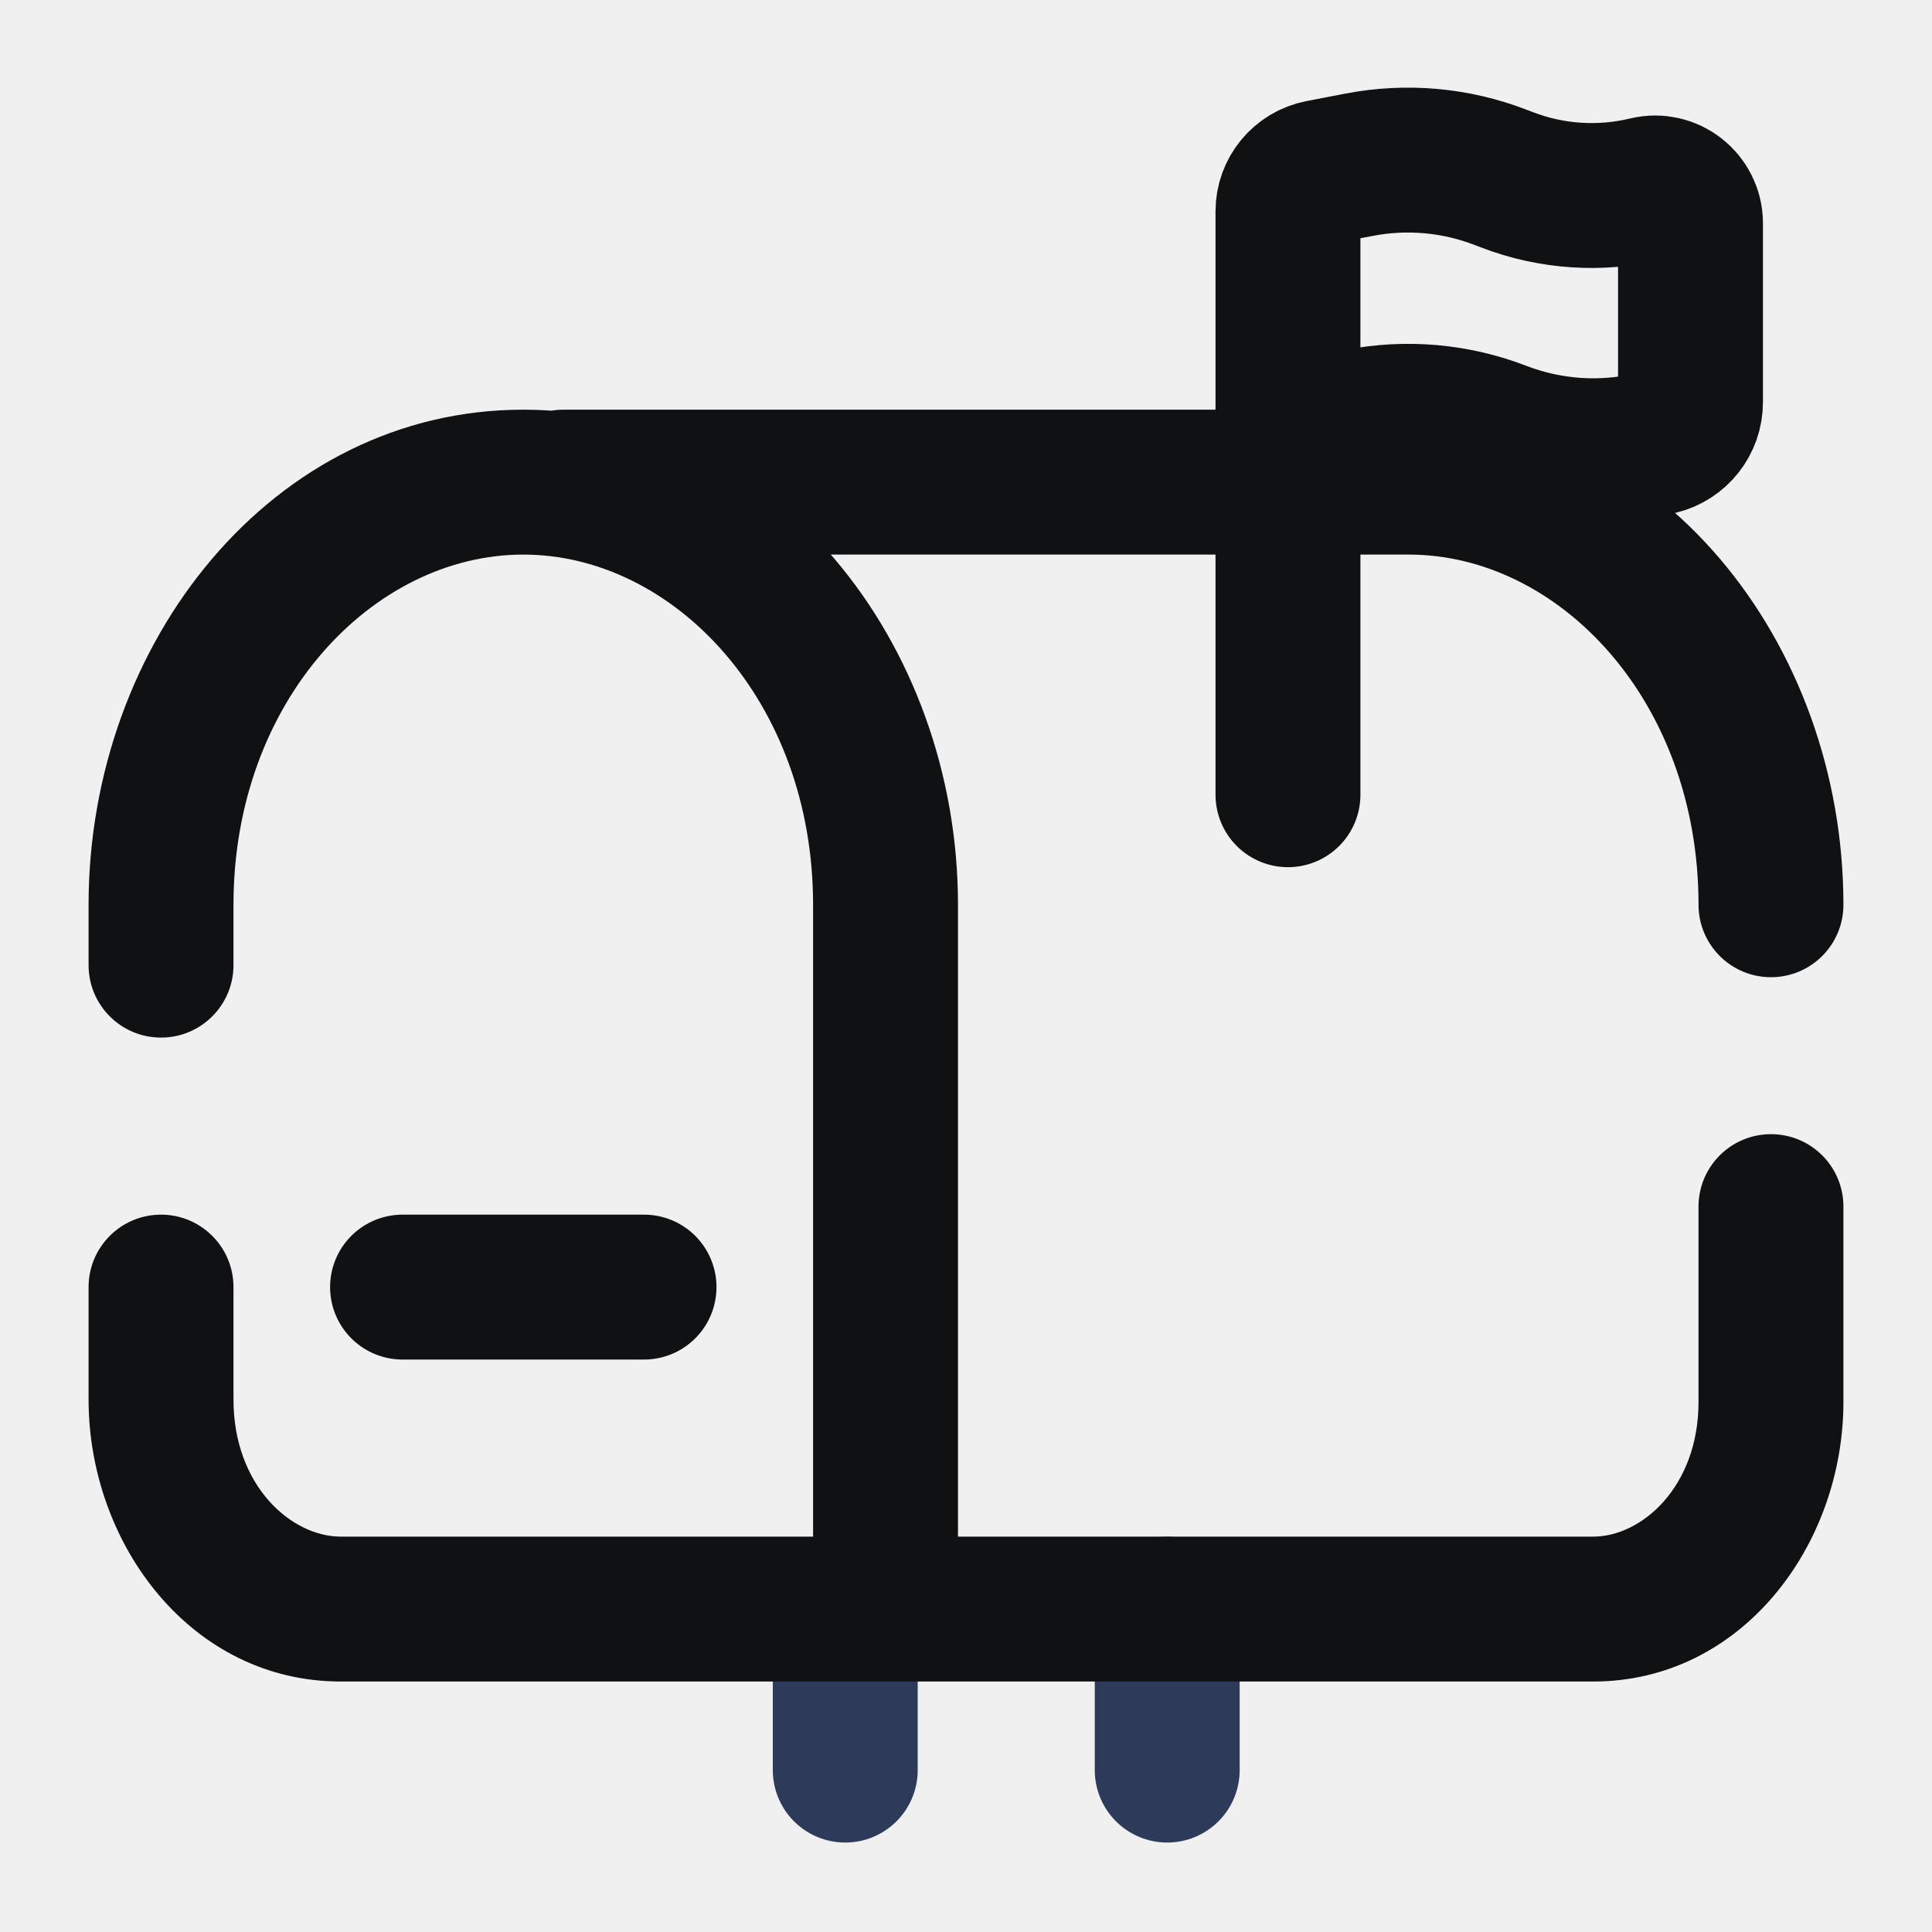
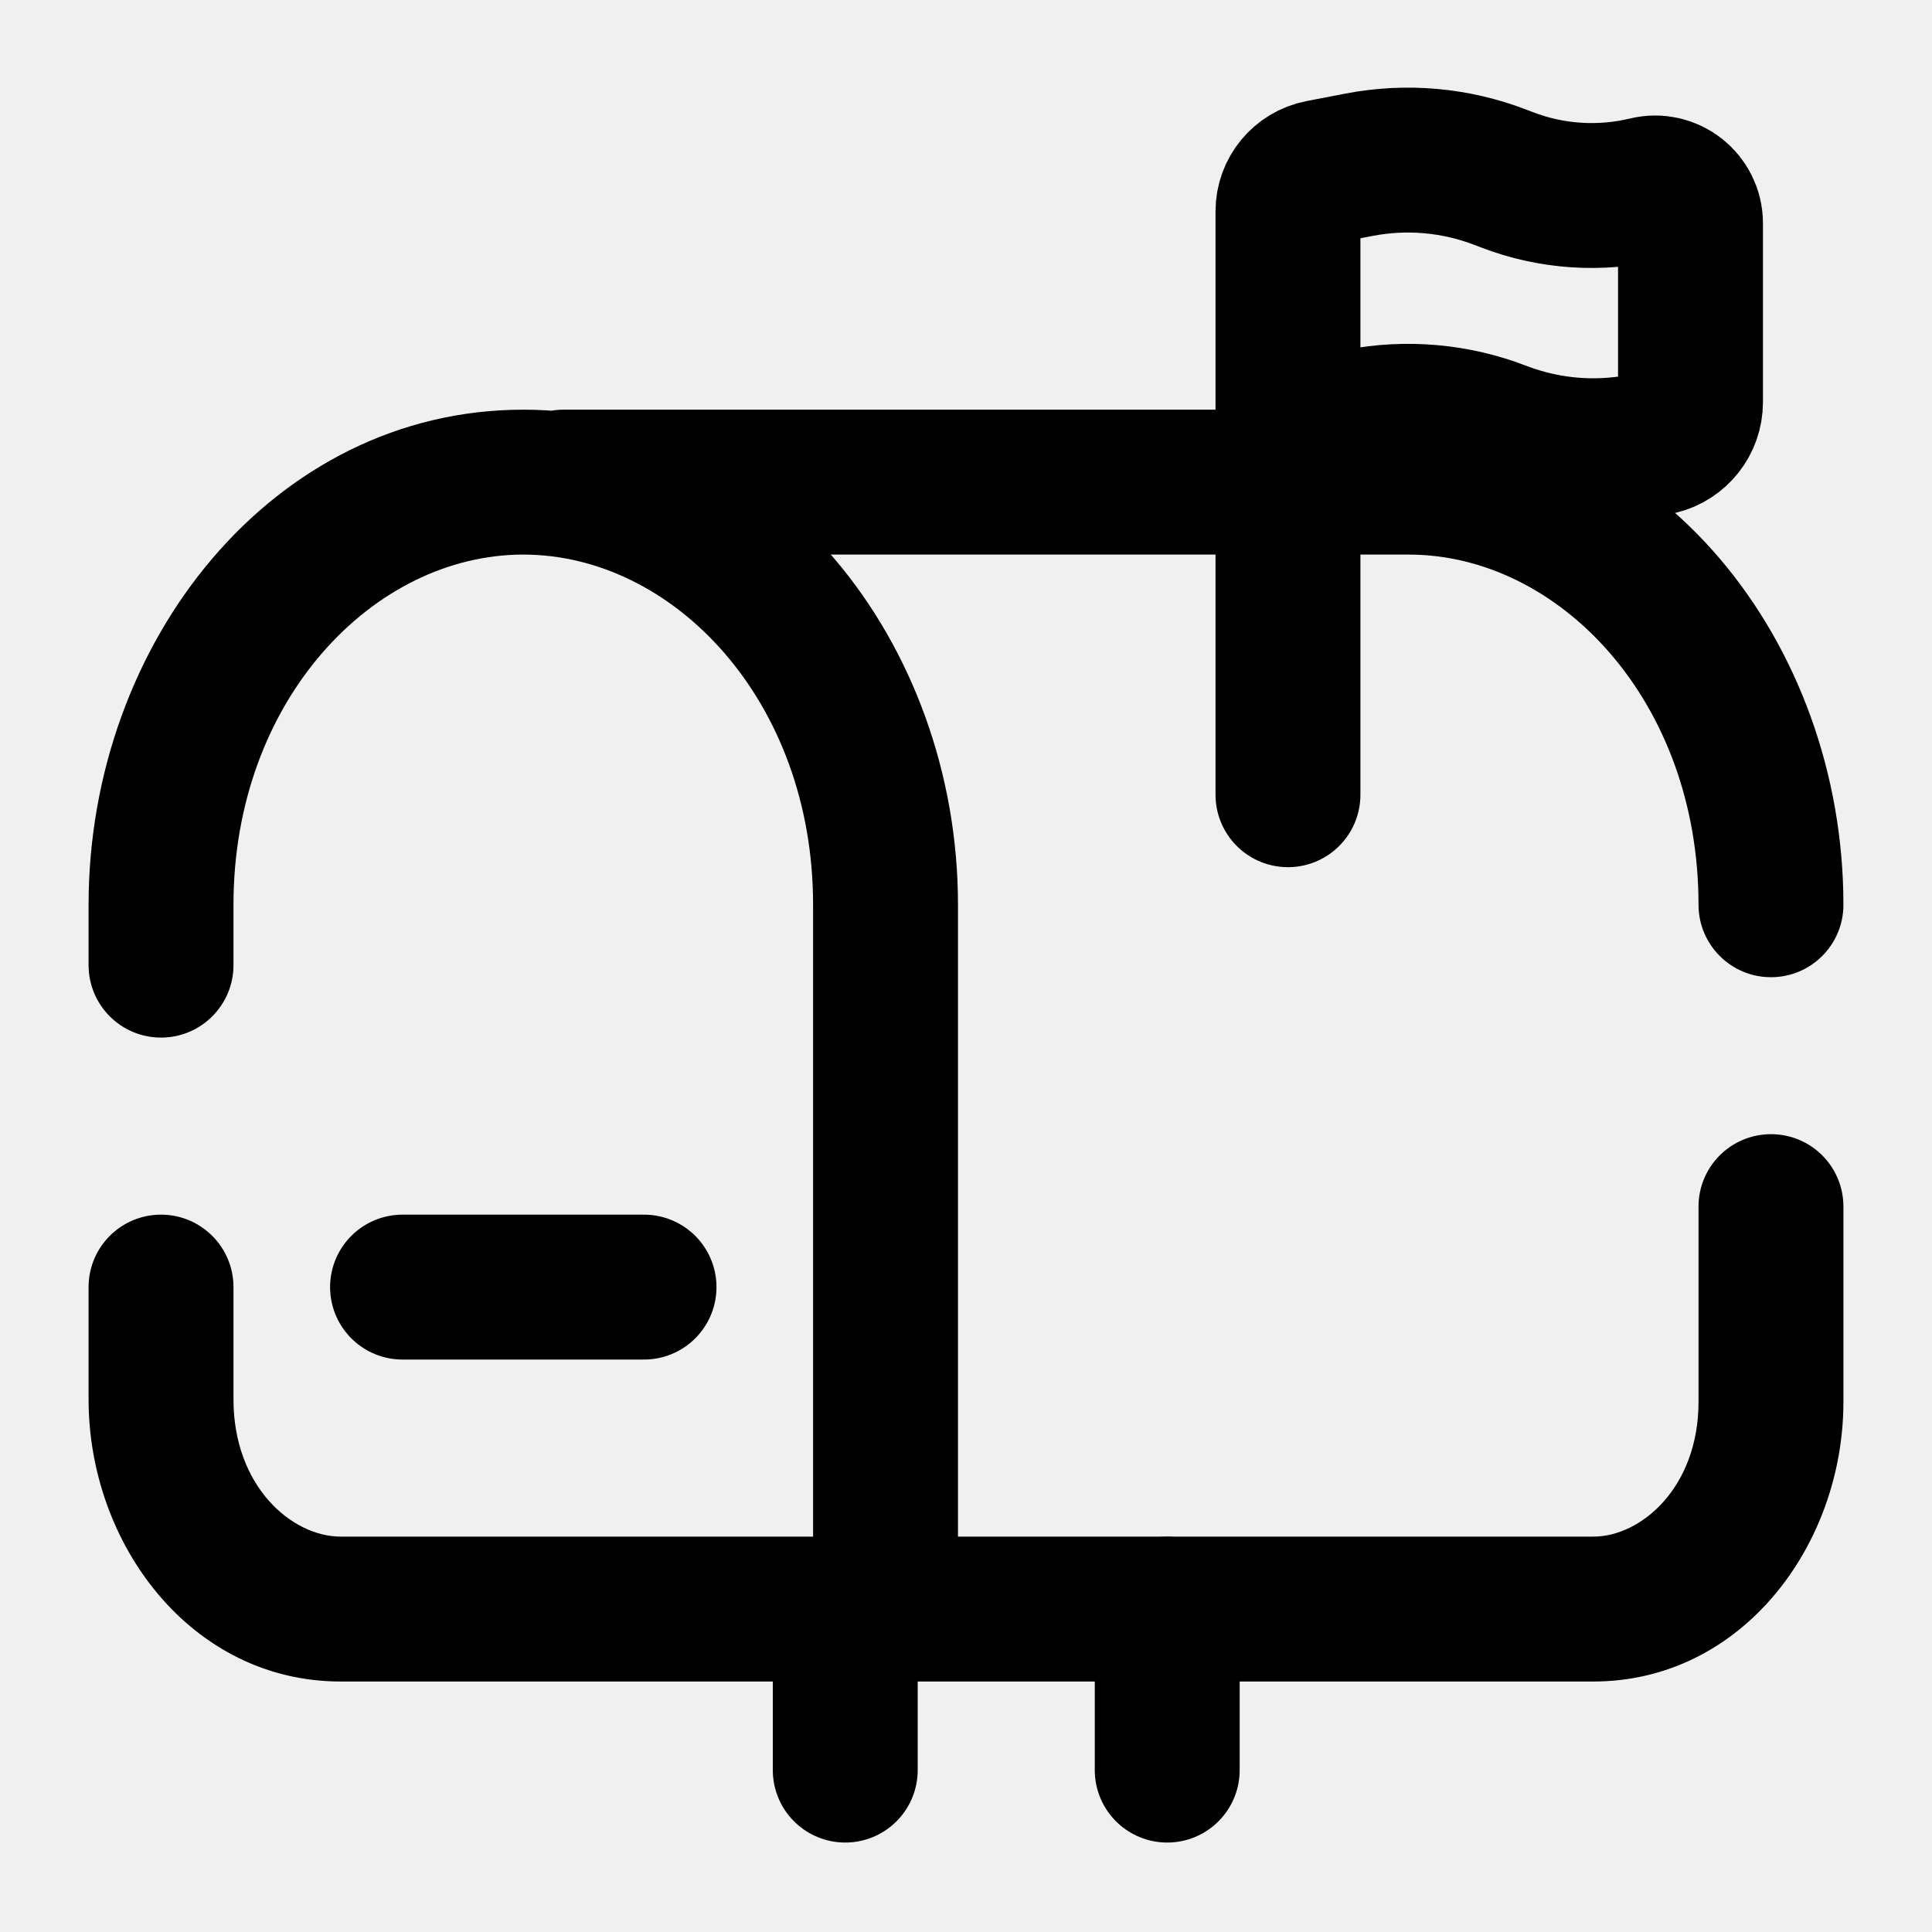
<svg xmlns="http://www.w3.org/2000/svg" width="20" height="20" viewBox="0 0 20 20" fill="none">
  <g clip-path="url(#clip0_338_11959)">
-     <path d="M8.75 18.324V16.658M12.083 18.324V16.658" stroke="#2E3A59" stroke-width="1.5" stroke-linecap="round" />
-     <path d="M9.167 16.657V17.407H9.917V16.657H9.167ZM0.917 9.991C0.917 10.405 1.252 10.741 1.667 10.741C2.081 10.741 2.417 10.405 2.417 9.991H0.917ZM2.417 13.324C2.417 12.91 2.081 12.574 1.667 12.574C1.252 12.574 0.917 12.91 0.917 13.324H2.417ZM11.667 15.907C11.252 15.907 10.917 16.243 10.917 16.657C10.917 17.072 11.252 17.407 11.667 17.407V15.907ZM17.583 9.366C17.583 9.78 17.919 10.116 18.333 10.116C18.748 10.116 19.083 9.78 19.083 9.366H17.583ZM14.583 4.241C14.169 4.241 13.833 4.577 13.833 4.991C13.833 5.405 14.169 5.741 14.583 5.741V4.241ZM19.083 12.491C19.083 12.076 18.748 11.741 18.333 11.741C17.919 11.741 17.583 12.076 17.583 12.491H19.083ZM5.833 4.241C5.419 4.241 5.083 4.577 5.083 4.991C5.083 5.405 5.419 5.741 5.833 5.741V4.241ZM7.5 15.907C7.086 15.907 6.75 16.243 6.75 16.657C6.75 17.072 7.086 17.407 7.5 17.407V15.907ZM12.5 17.407C12.914 17.407 13.25 17.072 13.25 16.657C13.25 16.243 12.914 15.907 12.5 15.907V17.407ZM9.167 15.907H3.527V17.407H9.167V15.907ZM3.527 15.907C3.018 15.907 2.417 15.384 2.417 14.487H0.917C0.917 15.987 1.981 17.407 3.527 17.407V15.907ZM5.417 5.741C6.969 5.741 8.417 7.251 8.417 9.366H9.917C9.917 6.648 8.006 4.241 5.417 4.241V5.741ZM5.417 4.241C2.827 4.241 0.917 6.648 0.917 9.366H2.417C2.417 7.251 3.864 5.741 5.417 5.741V4.241ZM8.417 14.157V16.657H9.917V14.157H8.417ZM8.417 9.366V14.157H9.917V9.366H8.417ZM2.417 9.991V9.366H0.917V9.991H2.417ZM2.417 14.487V13.324H0.917V14.487H2.417ZM16.494 15.907H11.667V17.407H16.494V15.907ZM17.583 14.512C17.583 15.395 16.991 15.907 16.494 15.907V17.407C18.029 17.407 19.083 15.998 19.083 14.512H17.583ZM19.083 9.366C19.083 6.648 17.173 4.241 14.583 4.241V5.741C16.136 5.741 17.583 7.251 17.583 9.366H19.083ZM17.583 12.491V14.512H19.083V12.491H17.583ZM5.833 5.741H15V4.241H5.833V5.741ZM7.5 17.407H12.5V15.907H7.5V17.407Z" fill="#101113" />
-     <path d="M4.167 13.324H6.667" stroke="#101113" stroke-width="1.5" stroke-linecap="round" />
-     <path d="M13.333 8.227V4.5M13.333 4.5V2.187C13.333 1.99 13.473 1.821 13.666 1.783L14.071 1.705C14.562 1.611 15.068 1.656 15.534 1.836L15.6 1.861C16.062 2.039 16.567 2.072 17.049 1.956C17.279 1.901 17.5 2.075 17.5 2.312V4.163C17.5 4.361 17.365 4.532 17.173 4.579L17.117 4.592C16.591 4.719 16.039 4.682 15.534 4.488C15.068 4.308 14.562 4.263 14.071 4.358L13.333 4.5Z" stroke="#101113" stroke-width="1.5" stroke-linecap="round" />
+     <path d="M8.75 18.324V16.658M12.083 18.324V16.658" stroke="currentColor" stroke-width="1.5" stroke-linecap="round" />
+     <path d="M9.167 16.657V17.407H9.917V16.657H9.167ZM0.917 9.991C0.917 10.405 1.252 10.741 1.667 10.741C2.081 10.741 2.417 10.405 2.417 9.991H0.917ZM2.417 13.324C2.417 12.91 2.081 12.574 1.667 12.574C1.252 12.574 0.917 12.91 0.917 13.324H2.417ZM11.667 15.907C11.252 15.907 10.917 16.243 10.917 16.657C10.917 17.072 11.252 17.407 11.667 17.407V15.907ZM17.583 9.366C17.583 9.78 17.919 10.116 18.333 10.116C18.748 10.116 19.083 9.78 19.083 9.366H17.583ZM14.583 4.241C14.169 4.241 13.833 4.577 13.833 4.991C13.833 5.405 14.169 5.741 14.583 5.741V4.241ZM19.083 12.491C19.083 12.076 18.748 11.741 18.333 11.741C17.919 11.741 17.583 12.076 17.583 12.491H19.083ZM5.833 4.241C5.419 4.241 5.083 4.577 5.083 4.991C5.083 5.405 5.419 5.741 5.833 5.741V4.241ZM7.5 15.907C7.086 15.907 6.75 16.243 6.75 16.657C6.75 17.072 7.086 17.407 7.5 17.407V15.907ZM12.5 17.407C12.914 17.407 13.25 17.072 13.25 16.657C13.25 16.243 12.914 15.907 12.5 15.907V17.407ZM9.167 15.907H3.527V17.407H9.167V15.907ZM3.527 15.907C3.018 15.907 2.417 15.384 2.417 14.487H0.917C0.917 15.987 1.981 17.407 3.527 17.407V15.907ZM5.417 5.741C6.969 5.741 8.417 7.251 8.417 9.366H9.917C9.917 6.648 8.006 4.241 5.417 4.241V5.741ZM5.417 4.241C2.827 4.241 0.917 6.648 0.917 9.366H2.417C2.417 7.251 3.864 5.741 5.417 5.741V4.241ZM8.417 14.157V16.657H9.917V14.157H8.417ZM8.417 9.366V14.157H9.917V9.366H8.417ZM2.417 9.991V9.366H0.917V9.991H2.417ZM2.417 14.487V13.324H0.917V14.487H2.417ZM16.494 15.907H11.667V17.407H16.494V15.907ZM17.583 14.512C17.583 15.395 16.991 15.907 16.494 15.907V17.407C18.029 17.407 19.083 15.998 19.083 14.512H17.583ZM19.083 9.366C19.083 6.648 17.173 4.241 14.583 4.241V5.741C16.136 5.741 17.583 7.251 17.583 9.366H19.083ZM17.583 12.491V14.512H19.083V12.491H17.583ZM5.833 5.741H15V4.241H5.833V5.741ZM7.5 17.407H12.5V15.907H7.5V17.407Z" fill="currentColor" />
+     <path d="M4.167 13.324H6.667" stroke="currentColor" stroke-width="1.5" stroke-linecap="round" />
+     <path d="M13.333 8.227V4.5M13.333 4.5V2.187C13.333 1.99 13.473 1.821 13.666 1.783L14.071 1.705C14.562 1.611 15.068 1.656 15.534 1.836L15.6 1.861C16.062 2.039 16.567 2.072 17.049 1.956C17.279 1.901 17.5 2.075 17.5 2.312V4.163C17.5 4.361 17.365 4.532 17.173 4.579L17.117 4.592C16.591 4.719 16.039 4.682 15.534 4.488C15.068 4.308 14.562 4.263 14.071 4.358L13.333 4.5Z" stroke="currentColor" stroke-width="1.5" stroke-linecap="round" />
  </g>
  <defs>
    <clipPath id="clip0_338_11959">
      <rect width="20" height="20" fill="white" transform="translate(0 -0.00927734)" />
    </clipPath>
  </defs>
</svg>
